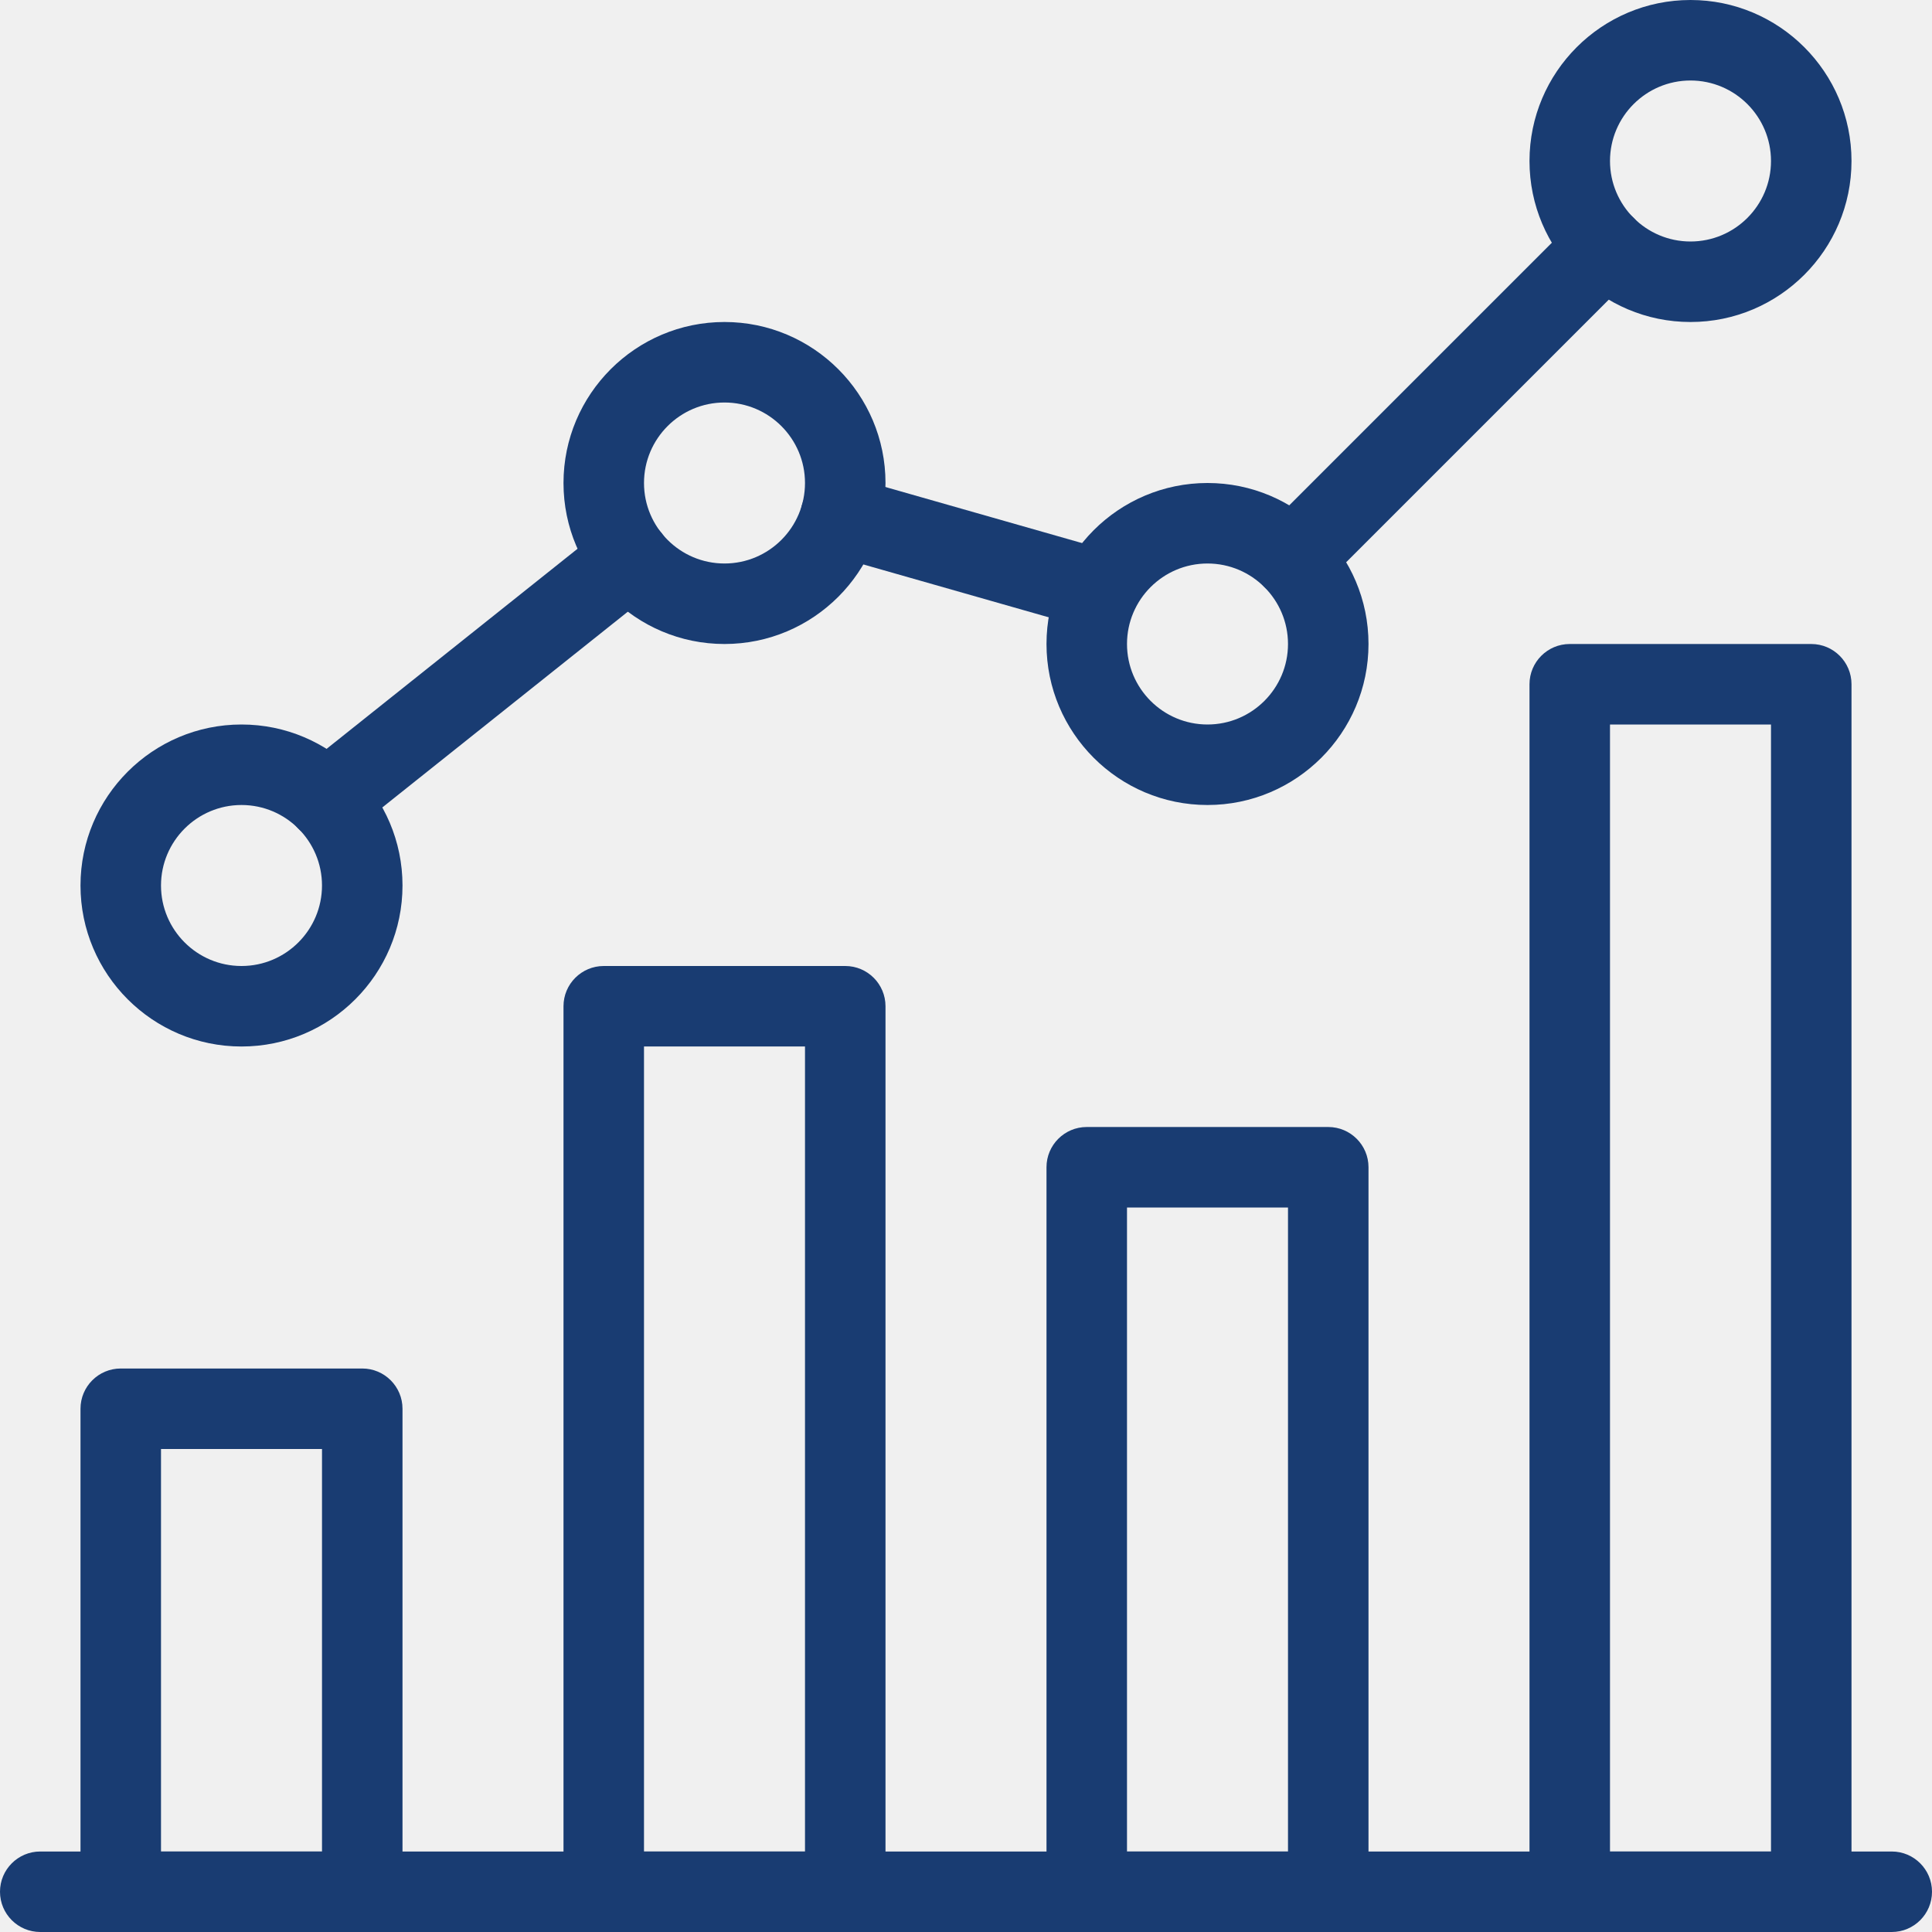
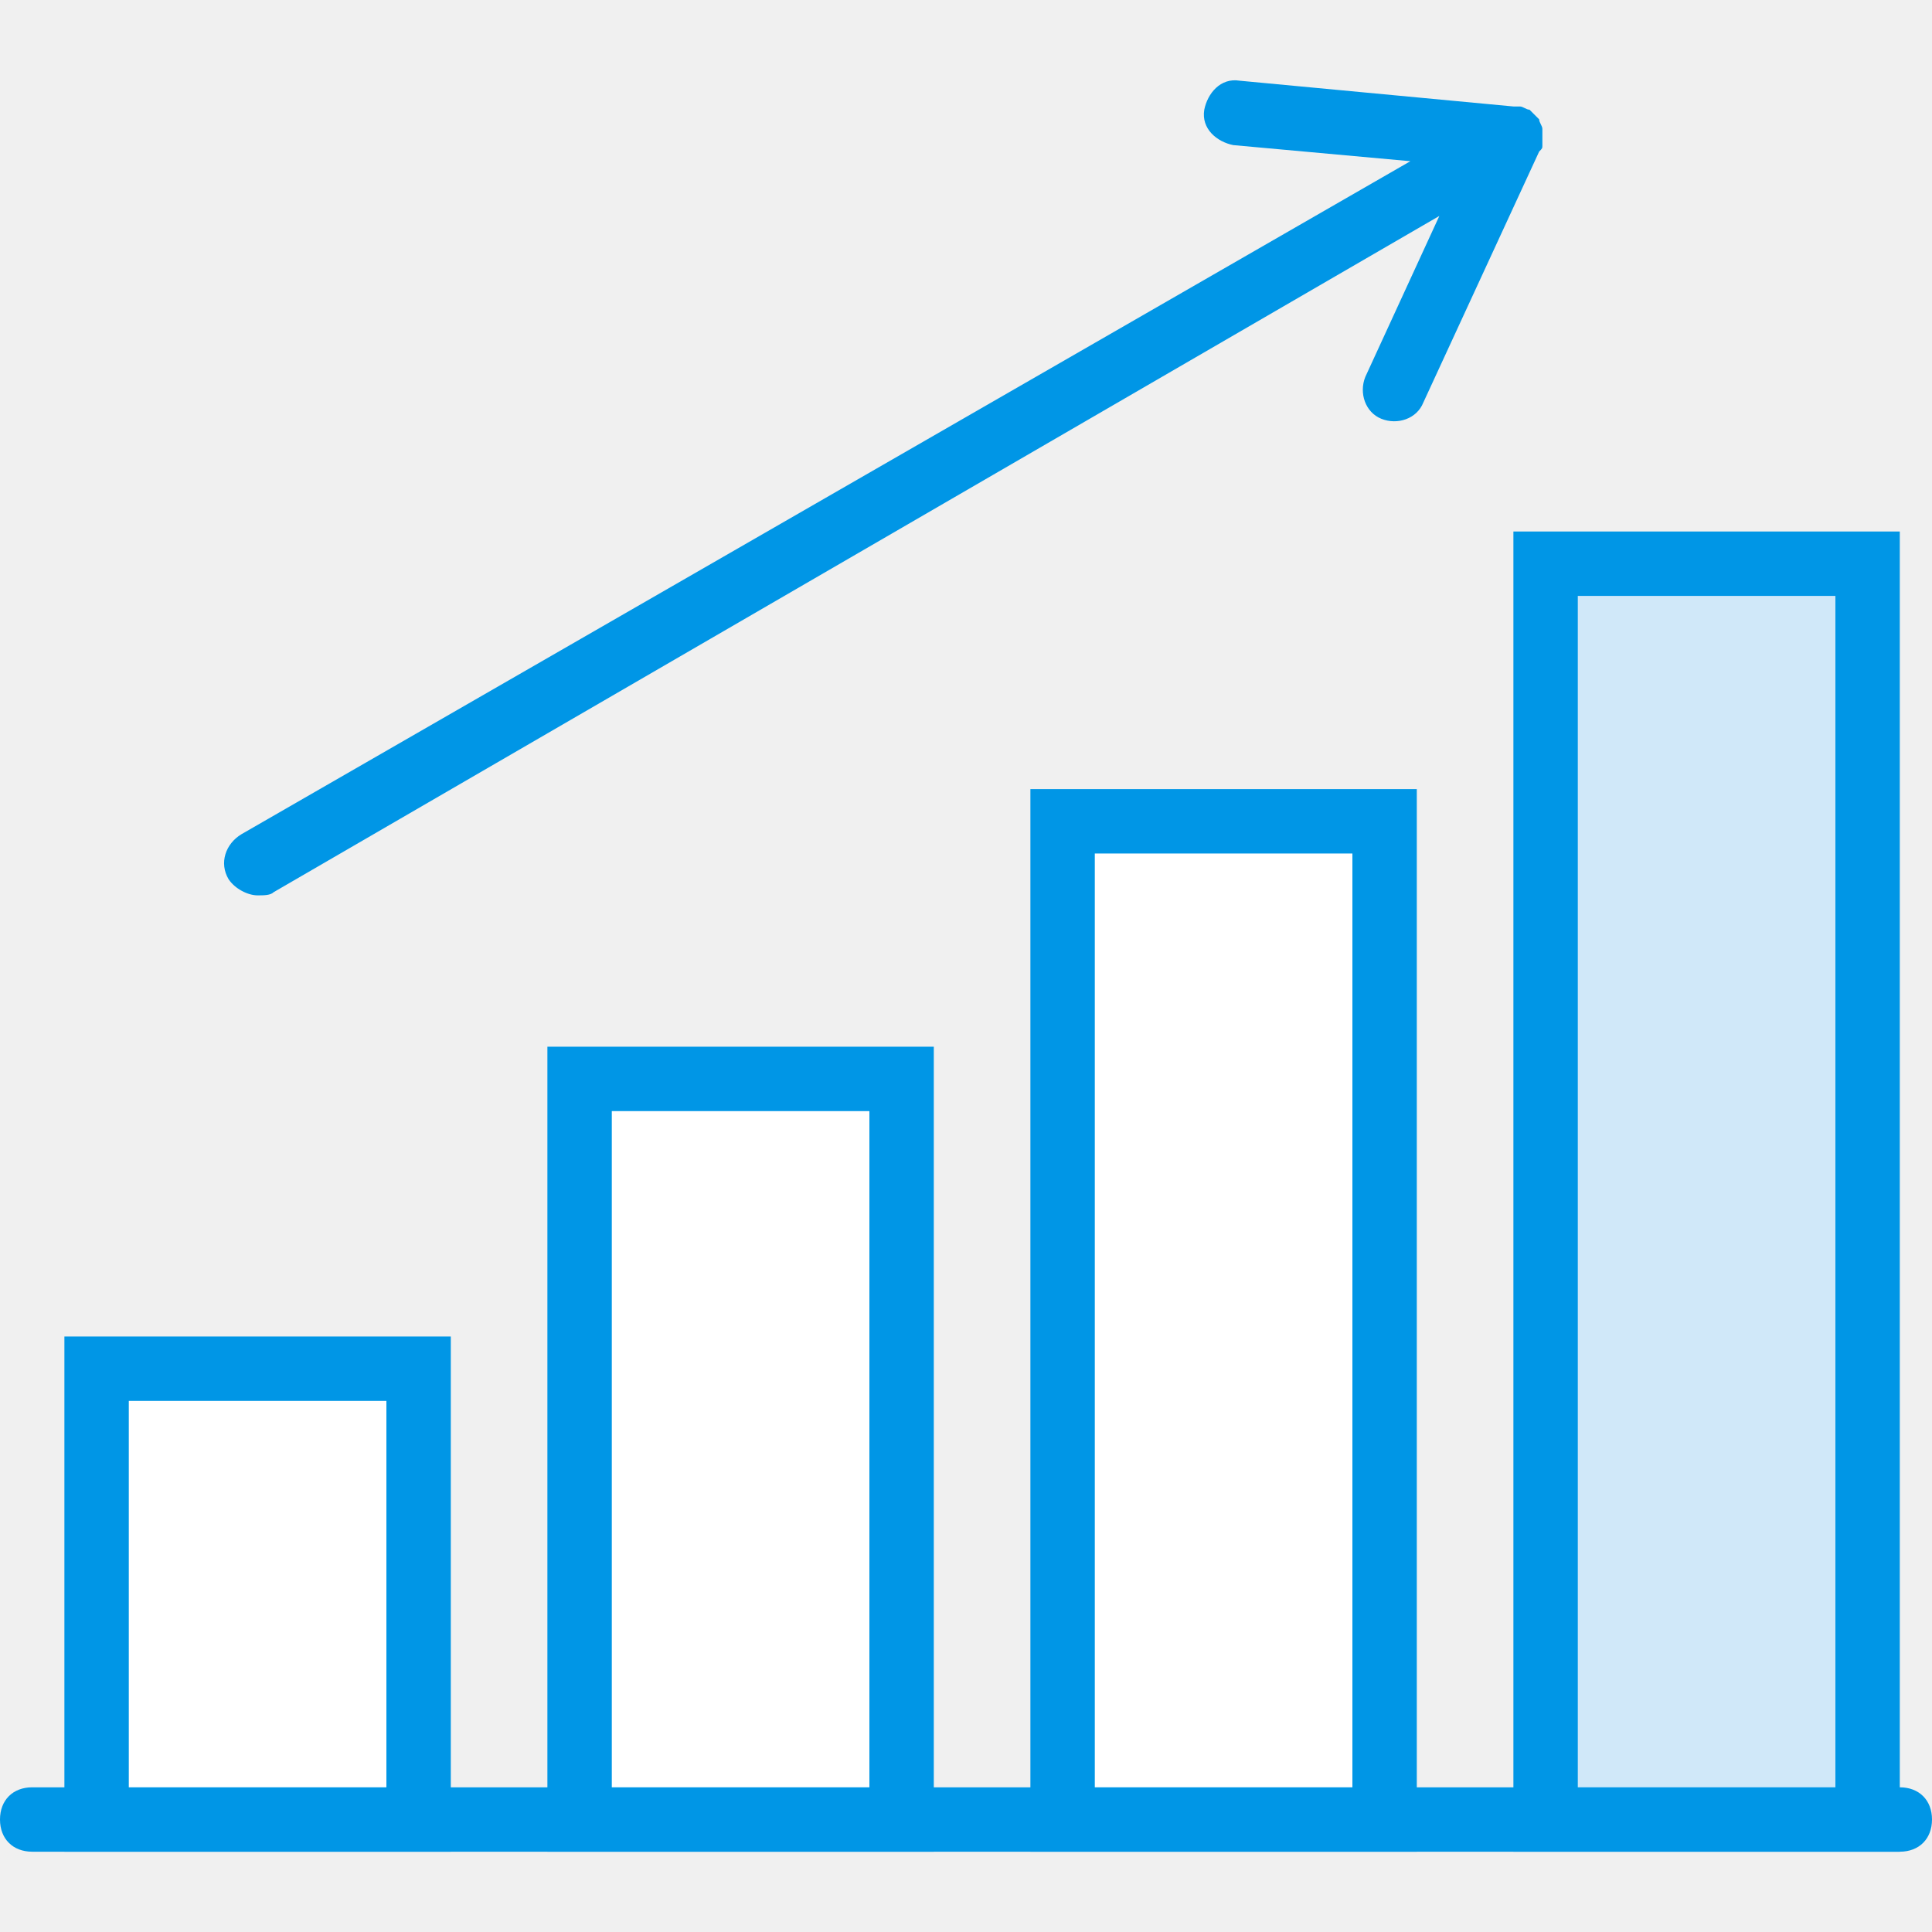
- <svg xmlns="http://www.w3.org/2000/svg" version="1.1" id="Capa_1" x="0px" y="0px" viewBox="0 0 512 512" style="enable-background:new 0 0 512 512;" xml:space="preserve" width="512px" height="512px">
-   <g>
+ <svg xmlns="http://www.w3.org/2000/svg" version="1.1" id="Layer_1" x="0px" y="0px" viewBox="0 0 512 512" style="enable-background:new 0 0 512 512;" xml:space="preserve">
+   <g transform="translate(1 1)">
+     <path style="fill:#0096E6;" d="M502.467,489.722H7.533c-5.12,0-8.533-3.413-8.533-8.533c0-5.12,3.413-8.533,8.533-8.533h494.933   c5.12,0,8.533,3.413,8.533,8.533C511,486.308,507.587,489.722,502.467,489.722z" />
+     <polygon style="fill:#FFFFFF;" points="24.6,361.722 109.933,361.722 109.933,481.188 24.6,481.188  " />
+     <path style="fill:#0096E6;" d="M118.467,489.722h-102.4V353.188h102.4V489.722z M33.133,472.655H101.4v-102.4H33.133V472.655z" />
+     <polygon style="fill:#FFFFFF;" points="152.6,284.922 237.933,284.922 237.933,481.188 152.6,481.188  " />
+     <path style="fill:#0096E6;" d="M246.467,489.722h-102.4V276.388h102.4V489.722z M161.133,472.655H229.4v-179.2h-68.267V472.655z" />
+     <polygon style="fill:#FFFFFF;" points="280.6,216.655 365.933,216.655 365.933,481.188 280.6,481.188  " />
+     <path style="fill:#0096E6;" d="M374.467,489.722h-102.4v-281.6h102.4V489.722z M289.133,472.655H357.4V225.188h-68.267V472.655z" />
+     <polygon style="fill:#D0E8F9;" points="408.6,148.388 493.933,148.388 493.933,481.188 408.6,481.188  " />
    <g>
-       <path d="M501.333,490.667H10.667C4.779,490.667,0,495.445,0,501.333C0,507.221,4.779,512,10.667,512h490.667    c5.888,0,10.667-4.779,10.667-10.667C512,495.445,507.221,490.667,501.333,490.667z" fill="#193c72" />
-     </g>
-   </g>
-   <g>
-     <g>
-       <path d="M96,362.667H32c-5.888,0-10.667,4.779-10.667,10.667v128C21.333,507.221,26.112,512,32,512h64    c5.888,0,10.667-4.779,10.667-10.667v-128C106.667,367.445,101.888,362.667,96,362.667z M85.333,490.667H42.667V384h42.667    V490.667z" fill="#193c72" />
-     </g>
-   </g>
-   <g>
-     <g>
-       <path d="M224,256h-64c-5.888,0-10.667,4.779-10.667,10.667v234.667c0,5.888,4.779,10.667,10.667,10.667h64    c5.888,0,10.667-4.779,10.667-10.667V266.667C234.667,260.779,229.888,256,224,256z M213.333,490.667h-42.667V277.333h42.667    V490.667z" fill="#193c72" />
-     </g>
-   </g>
-   <g>
-     <g>
-       <path d="M352,298.667h-64c-5.888,0-10.667,4.779-10.667,10.667v192c0,5.888,4.779,10.667,10.667,10.667h64    c5.888,0,10.667-4.779,10.667-10.667v-192C362.667,303.445,357.888,298.667,352,298.667z M341.333,490.667h-42.667V320h42.667    V490.667z" fill="#193c72" />
-     </g>
-   </g>
-   <g>
-     <g>
-       <path d="M480,170.667h-64c-5.888,0-10.667,4.779-10.667,10.667v320c0,5.888,4.779,10.667,10.667,10.667h64    c5.888,0,10.667-4.779,10.667-10.667v-320C490.667,175.445,485.888,170.667,480,170.667z M469.333,490.667h-42.667V192h42.667    V490.667z" fill="#193c72" />
-     </g>
-   </g>
-   <g>
-     <g>
-       <path d="M64,192c-23.531,0-42.667,19.136-42.667,42.667c0,23.531,19.136,42.667,42.667,42.667    c23.531,0,42.667-19.136,42.667-42.667C106.667,211.136,87.531,192,64,192z M64,256c-11.776,0-21.333-9.579-21.333-21.333    c0-11.755,9.557-21.333,21.333-21.333s21.333,9.579,21.333,21.333C85.333,246.421,75.776,256,64,256z" fill="#193c72" />
-     </g>
-   </g>
-   <g>
-     <g>
-       <path d="M192,85.333c-23.531,0-42.667,19.136-42.667,42.667c0,23.531,19.136,42.667,42.667,42.667s42.667-19.136,42.667-42.667    C234.667,104.469,215.531,85.333,192,85.333z M192,149.333c-11.776,0-21.333-9.579-21.333-21.333    c0-11.755,9.557-21.333,21.333-21.333s21.333,9.579,21.333,21.333C213.333,139.755,203.776,149.333,192,149.333z" fill="#193c72" />
-     </g>
-   </g>
-   <g>
-     <g>
-       <path d="M320,128c-23.531,0-42.667,19.136-42.667,42.667c0,23.531,19.136,42.667,42.667,42.667    c23.531,0,42.667-19.136,42.667-42.667C362.667,147.136,343.531,128,320,128z M320,192c-11.776,0-21.333-9.579-21.333-21.333    c0-11.755,9.557-21.333,21.333-21.333s21.333,9.579,21.333,21.333C341.333,182.421,331.776,192,320,192z" fill="#193c72" />
-     </g>
-   </g>
-   <g>
-     <g>
-       <path d="M448,0c-23.531,0-42.667,19.136-42.667,42.667c0,23.531,19.136,42.667,42.667,42.667    c23.531,0,42.667-19.136,42.667-42.667C490.667,19.136,471.531,0,448,0z M448,64c-11.776,0-21.333-9.579-21.333-21.333    c0-11.755,9.557-21.333,21.333-21.333s21.333,9.579,21.333,21.333C469.333,54.421,459.776,64,448,64z" fill="#193c72" />
-     </g>
-   </g>
-   <g>
-     <g>
-       <path d="M432.939,57.728c-4.16-4.16-10.923-4.16-15.083,0l-82.773,82.773c-4.16,4.16-4.16,10.923,0,15.083    c2.091,2.069,4.821,3.115,7.552,3.115c2.709,0,5.44-1.024,7.531-3.115l82.773-82.773    C437.099,68.651,437.099,61.888,432.939,57.728z" fill="#193c72" />
-     </g>
-   </g>
-   <g>
-     <g>
-       <path d="M294.208,146.048l-68.523-19.541c-5.739-1.664-11.563,1.664-13.163,7.339c-1.621,5.675,1.664,11.563,7.317,13.184    l68.523,19.541c0.981,0.277,1.963,0.405,2.923,0.405c4.651,0,8.917-3.051,10.261-7.744    C303.168,153.579,299.883,147.669,294.208,146.048z" fill="#193c72" />
-     </g>
-   </g>
-   <g>
-     <g>
-       <path d="M175.36,141.291c-3.669-4.608-10.368-5.355-14.976-1.707l-80.427,64.128c-4.608,3.691-5.376,10.389-1.685,14.997    c2.112,2.645,5.227,4.011,8.341,4.011c2.325,0,4.672-0.768,6.635-2.304l80.427-64.128    C178.283,152.597,179.051,145.899,175.36,141.291z" fill="#193c72" />
+       <path style="fill:#0096E6;" d="M502.467,489.722h-102.4V139.855h102.4V489.722z M417.133,472.655H485.4V156.922h-68.267V472.655z" />
+       <path style="fill:#0096E6;" d="M67.267,236.282c-2.56,0-5.973-1.707-7.68-4.267c-2.56-4.267-0.853-9.387,3.413-11.947    L372.76,41.722l-46.933-4.267c-4.267-0.853-8.533-4.267-7.68-9.387c0.853-4.267,4.267-8.533,9.387-7.68l72.533,6.827    c0.853,0,0.853,0,1.707,0s1.707,0.853,2.56,0.853l0.853,0.853c0.853,0.853,0.853,0.853,1.707,1.707    c0,0.853,0.853,1.707,0.853,2.56s0,0.853,0,1.707c0,0.853,0,1.707,0,2.56s0,0.853-0.853,1.707l-30.72,66.56    c-1.707,4.267-6.827,5.973-11.093,4.267c-4.267-1.707-5.973-6.827-4.267-11.093l19.627-42.667l-308.907,179.2    C70.68,236.282,68.973,236.282,67.267,236.282z" />
    </g>
  </g>
  <g>
</g>
  <g>
</g>
  <g>
</g>
  <g>
</g>
  <g>
</g>
  <g>
</g>
  <g>
</g>
  <g>
</g>
  <g>
</g>
  <g>
</g>
  <g>
</g>
  <g>
</g>
  <g>
</g>
  <g>
</g>
  <g>
</g>
</svg>
